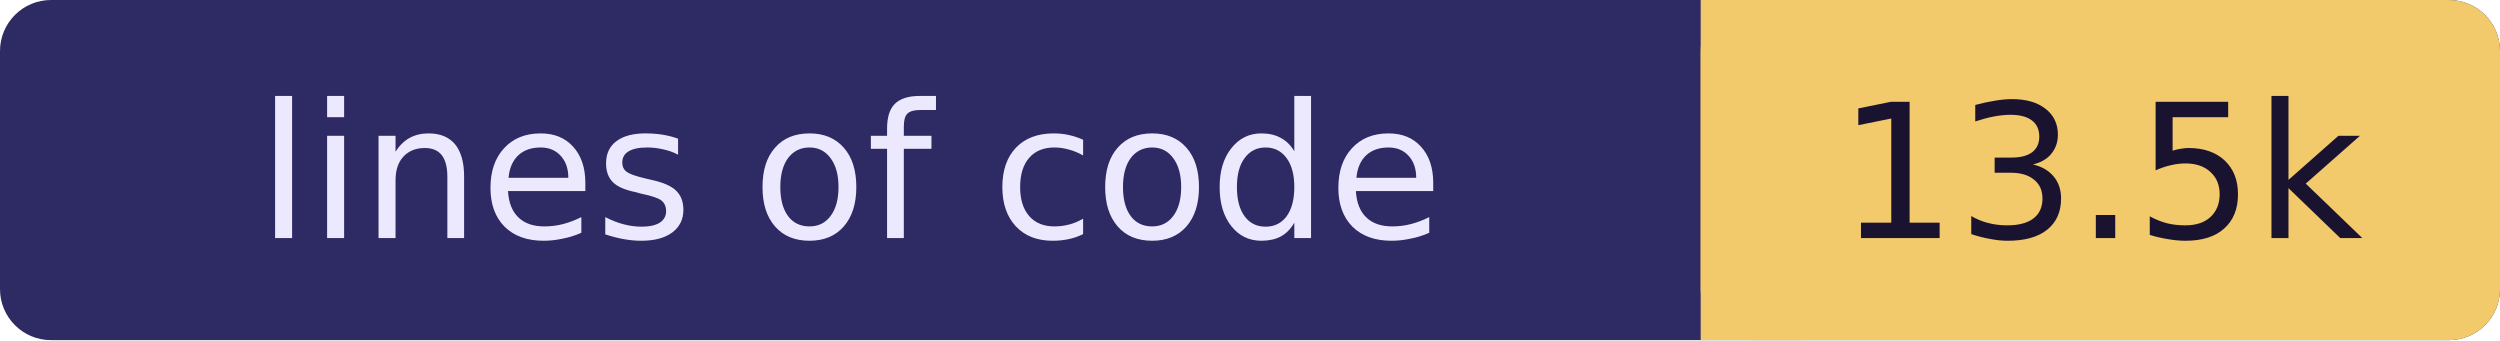
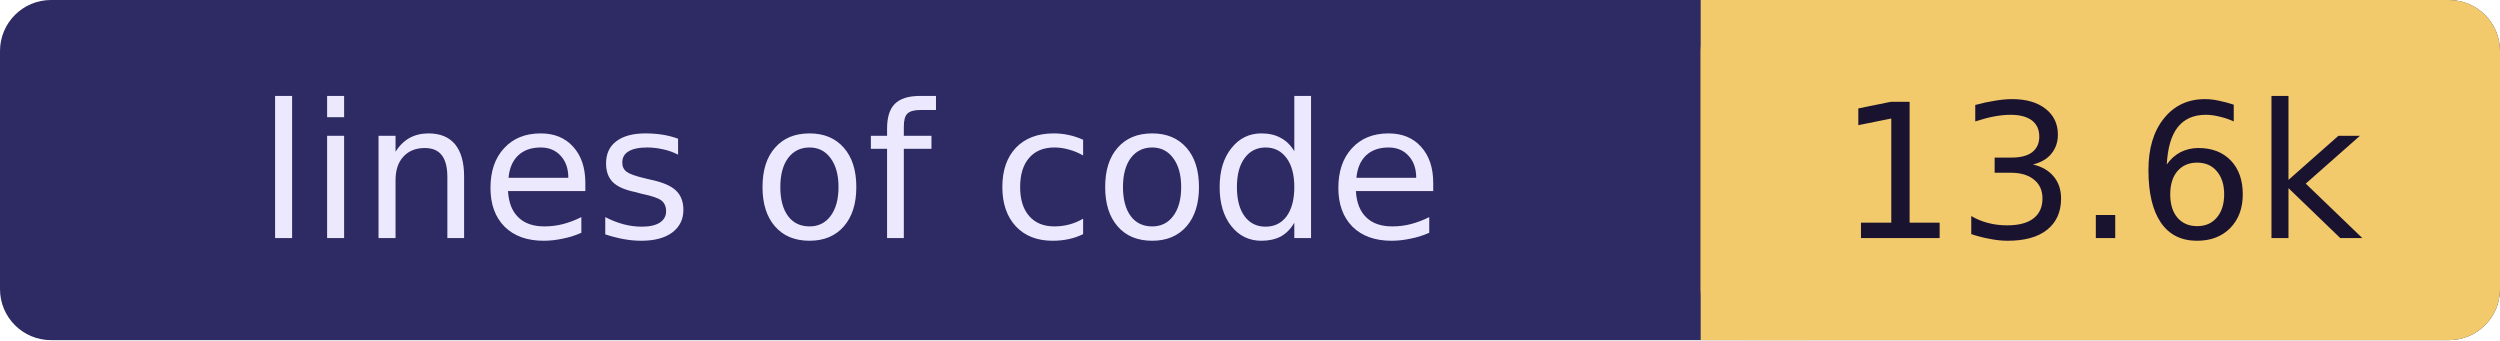
- <svg xmlns="http://www.w3.org/2000/svg" width="147" height="20" viewBox="0 0 147 20" role="img" aria-label="lines of code: 13.5k">
+ <svg xmlns="http://www.w3.org/2000/svg" width="147" height="20" viewBox="0 0 147 20" role="img" aria-label="lines of code: 13.6k">
  <rect width="147" height="20" rx="3" fill="#2e2a63" />
  <rect x="100" width="47" height="20" rx="3" fill="#f2c96b" />
  <rect x="100" width="6" height="20" fill="#f2c96b" />
  <g font-family="Verdana, DejaVu Sans, sans-serif" font-size="11" text-anchor="middle">
    <text x="50.0" y="14" fill="#ece9ff">lines of code</text>
-     <text x="123.5" y="14" fill="#1a1330">13.5k</text>
+     <text x="123.5" y="14" fill="#1a1330">13.6k</text>
  </g>
</svg>
